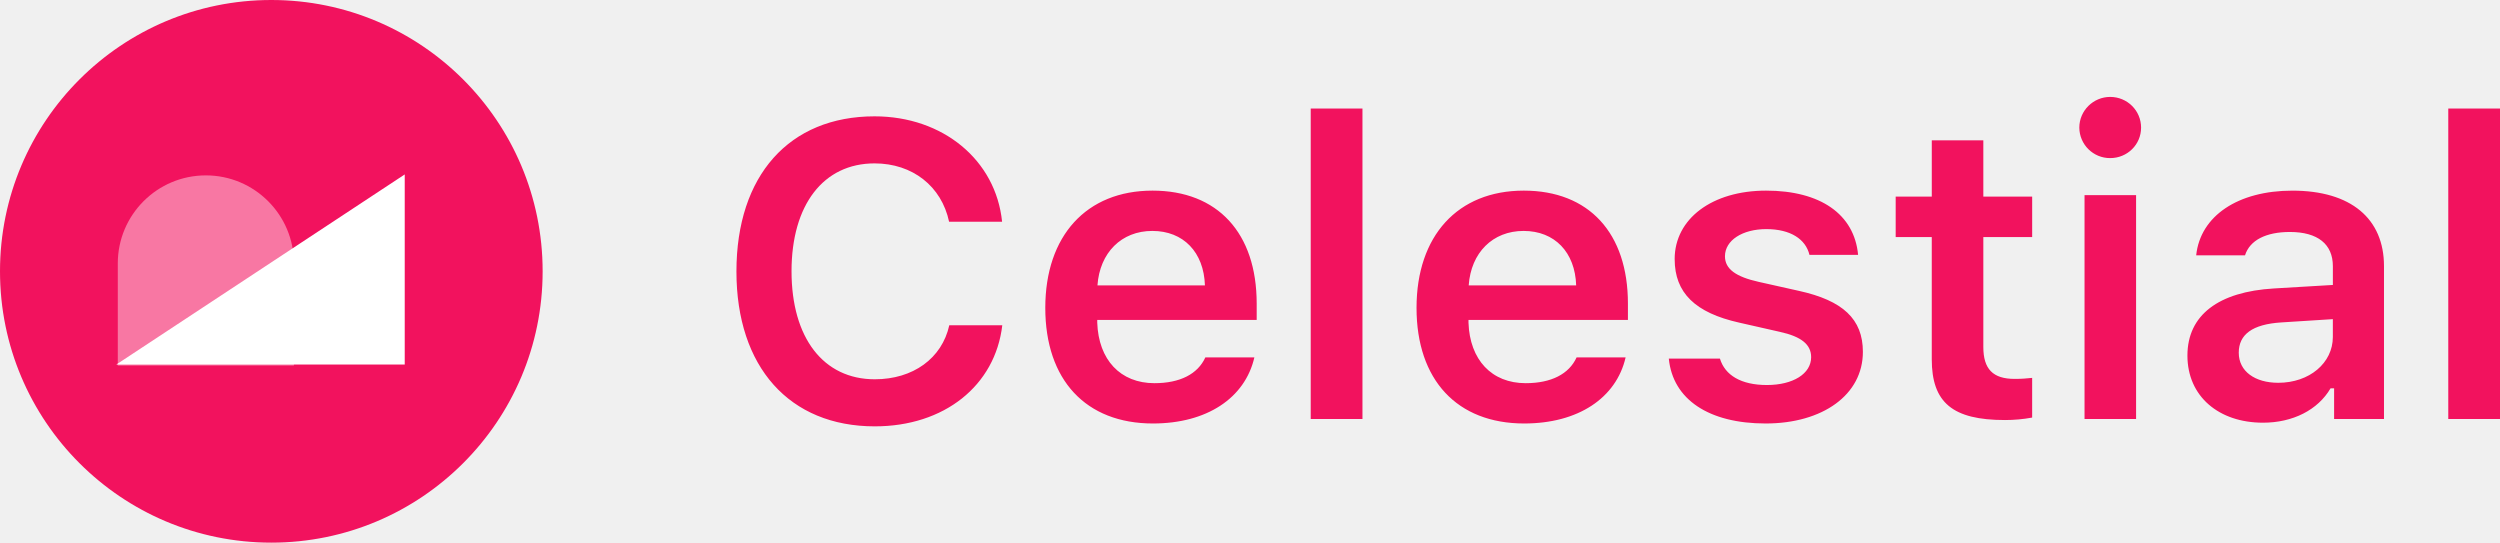
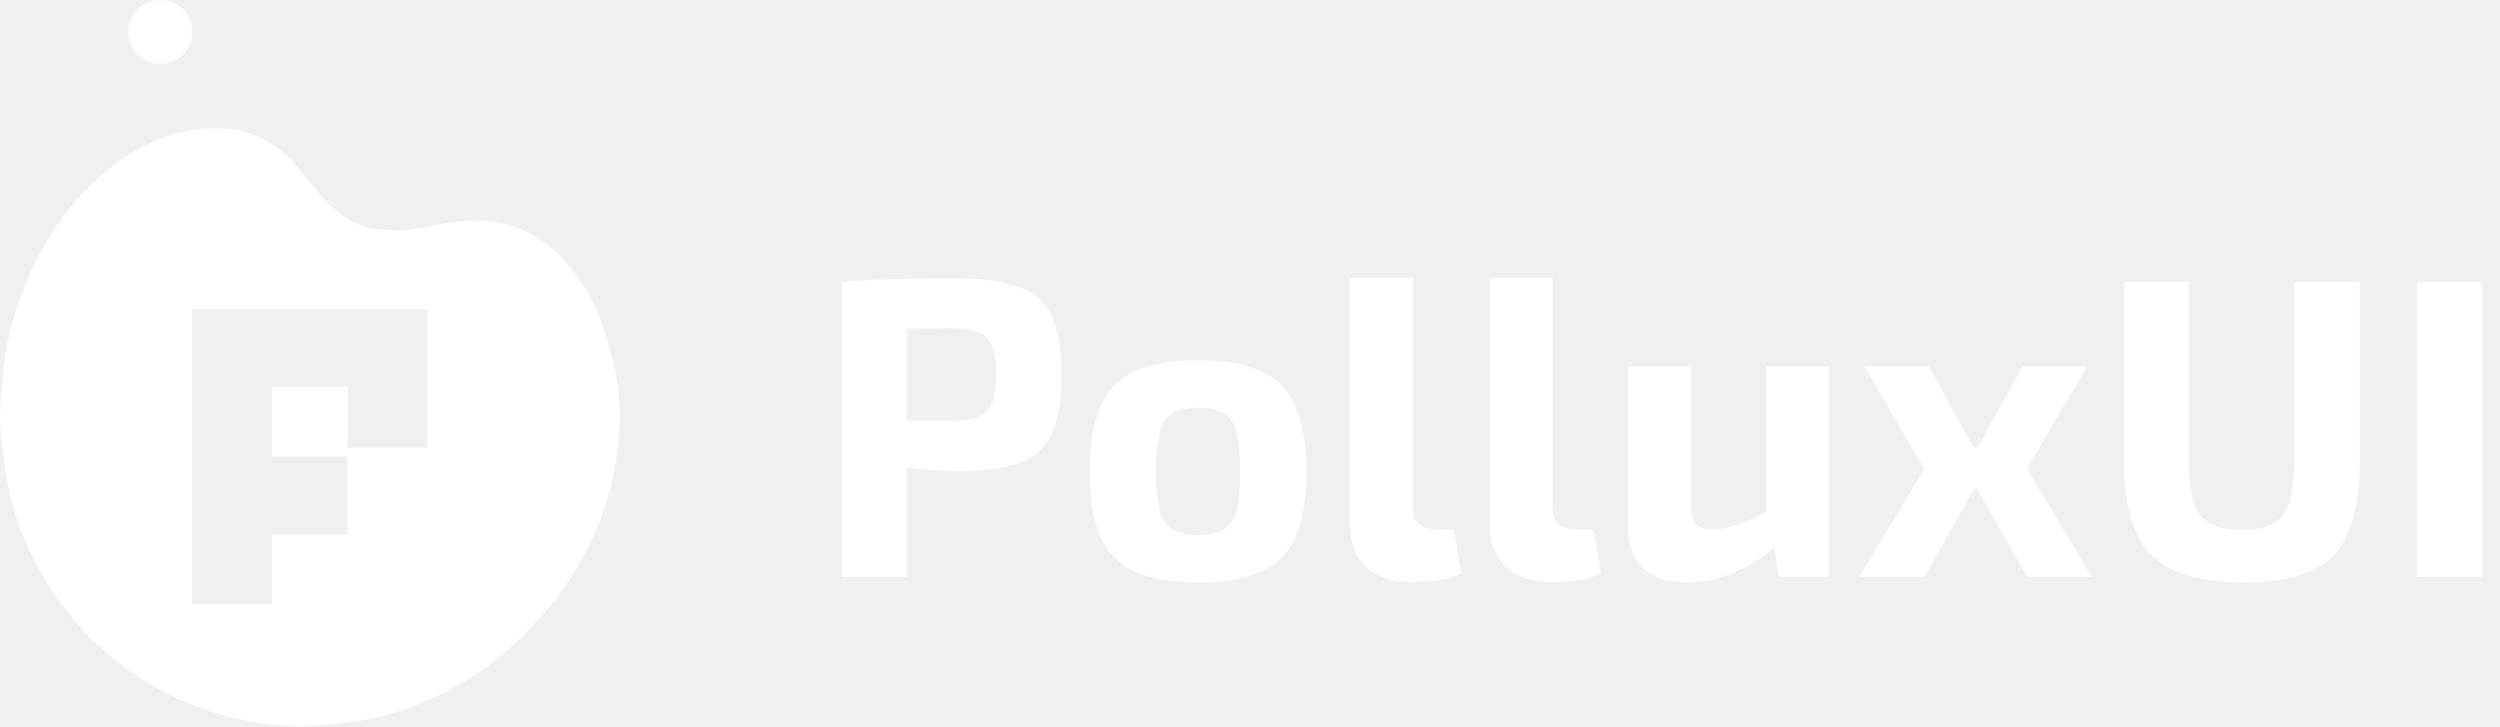
- <svg xmlns="http://www.w3.org/2000/svg" width="129" height="28" viewBox="0 0 129 28">
-   <g fill="none" fill-rule="evenodd">
-     <path fill="#F2125E" fill-rule="nonzero" d="M45.14 22C40.734 22 38 18.938 38 14.007c0-4.952 2.724-8.004 7.128-8.004 3.532 0 6.257 2.26 6.58 5.438h-2.735c-.388-1.827-1.885-3.01-3.845-3.01-2.638 0-4.285 2.134-4.285 5.565 0 3.443 1.647 5.575 4.296 5.575 1.97 0 3.467-1.077 3.844-2.787h2.735C51.352 19.899 48.725 22 45.14 22zm14.32-10.084c-1.593 0-2.713 1.12-2.831 2.809h5.545c-.054-1.71-1.109-2.809-2.713-2.809zm2.736 6.526h2.53c-.484 2.1-2.455 3.41-5.233 3.41-3.467 0-5.556-2.249-5.556-5.966 0-3.716 2.12-6.05 5.534-6.05 3.36 0 5.374 2.186 5.374 5.829v.844h-8.227v.138c.064 1.921 1.195 3.125 2.95 3.125 1.325 0 2.24-.475 2.628-1.33zm5.437 3.178V5.602h2.67V21.62h-2.67zm10.984-9.704c-1.594 0-2.714 1.12-2.832 2.809h5.545c-.054-1.71-1.109-2.809-2.713-2.809zm2.735 6.526h2.53c-.484 2.1-2.455 3.41-5.233 3.41-3.467 0-5.556-2.249-5.556-5.966 0-3.716 2.121-6.05 5.534-6.05 3.36 0 5.374 2.186 5.374 5.829v.844h-8.227v.138c.065 1.921 1.195 3.125 2.95 3.125 1.325 0 2.24-.475 2.628-1.33zm5.06-5.069c0-2.09 1.939-3.537 4.717-3.537 2.8 0 4.555 1.214 4.749 3.316h-2.51c-.193-.813-.98-1.33-2.228-1.33-1.217 0-2.132.57-2.132 1.403 0 .655.56 1.056 1.744 1.32l2.078.465c2.25.496 3.295 1.447 3.295 3.147 0 2.217-2.078 3.695-5.017 3.695-2.94 0-4.792-1.246-4.997-3.347h2.638c.259.855 1.088 1.362 2.423 1.362 1.346 0 2.283-.58 2.283-1.436 0-.655-.506-1.066-1.626-1.31l-2.089-.474c-2.261-.507-3.327-1.531-3.327-3.274zM99.68 7.24h2.66v2.903h2.52v2.09h-2.52v5.671c0 1.14.495 1.647 1.615 1.647.377 0 .581-.02.904-.052v2.048a7.707 7.707 0 0 1-1.4.127c-2.702 0-3.78-.898-3.78-3.136v-6.304h-1.862v-2.09h1.863V7.238zm7.882 14.38V10.07h2.66v11.55h-2.66zm1.324-13.462a1.584 1.584 0 0 1-1.593-1.573c0-.877.721-1.584 1.593-1.584.883 0 1.594.707 1.594 1.584 0 .876-.71 1.573-1.594 1.573zm8.669 11.594c1.615 0 2.82-1.024 2.82-2.365v-.919l-2.659.169c-1.497.095-2.196.623-2.196 1.563 0 .971.85 1.552 2.035 1.552zm-.786 2.059c-2.272 0-3.898-1.352-3.898-3.463 0-2.091 1.604-3.295 4.468-3.464l3.037-.18v-.97c0-1.13-.775-1.764-2.218-1.764-1.228 0-2.068.422-2.315 1.204h-2.52c.215-2.038 2.164-3.337 4.964-3.337 3.026 0 4.727 1.447 4.727 3.896v7.888h-2.574v-1.584h-.183c-.656 1.12-1.949 1.774-3.488 1.774zm9.562-.19V5.602H129V21.62h-2.67z" />
-     <g>
-       <circle cx="14" cy="14" r="14" fill="#F2125E" />
-       <g fill="#FFF">
-         <path d="M6.078 18.861v-5.267a4.544 4.544 0 1 1 9.088 0v5.267H6.079z" opacity=".428" />
-         <path d="M20.884 9v9.811H6z" />
+ <svg xmlns="http://www.w3.org/2000/svg" width="117px" height="34px" viewBox="0 0 117 34" version="1.1">
+   <g id="Dashboard" stroke="none" stroke-width="1" fill="none" fill-rule="evenodd">
+     <g id="Logo" fill="#FFFFFF" fill-rule="nonzero">
+       <path d="M39.4,27 L39.4,13.2 C40.64,13.08 42.387,13.02 44.64,13.02 C46.573,13.02 47.897,13.333 48.61,13.96 C49.323,14.587 49.68,15.773 49.68,17.52 C49.68,19.267 49.343,20.457 48.67,21.09 C47.997,21.723 46.787,22.04 45.04,22.04 C44.16,22.04 43.293,21.987 42.44,21.88 L42.44,27 L39.4,27 Z M42.44,19.7 L44.58,19.7 C45.367,19.687 45.903,19.533 46.19,19.24 C46.477,18.947 46.62,18.373 46.62,17.52 C46.62,16.667 46.477,16.093 46.19,15.8 C45.903,15.507 45.367,15.36 44.58,15.36 L42.44,15.38 L42.44,19.7 Z M56.08,16.86 C57.92,16.86 59.223,17.257 59.99,18.05 C60.757,18.843 61.14,20.187 61.14,22.08 C61.14,23.973 60.757,25.31 59.99,26.09 C59.223,26.87 57.92,27.26 56.08,27.26 C54.227,27.26 52.917,26.87 52.15,26.09 C51.383,25.31 51,23.973 51,22.08 C51,20.173 51.383,18.827 52.15,18.04 C52.917,17.253 54.227,16.86 56.08,16.86 Z M56.08,19.08 C55.293,19.08 54.767,19.28 54.5,19.68 C54.233,20.08 54.1,20.88 54.1,22.08 C54.1,23.253 54.233,24.04 54.5,24.44 C54.767,24.84 55.293,25.04 56.08,25.04 C56.84,25.04 57.357,24.84 57.63,24.44 C57.903,24.04 58.04,23.253 58.04,22.08 C58.04,20.893 57.907,20.097 57.64,19.69 C57.373,19.283 56.853,19.08 56.08,19.08 Z M66.12,13 L66.12,23.78 C66.12,24.447 66.493,24.78 67.24,24.78 L68.04,24.78 L68.38,26.84 C67.873,27.107 67.087,27.24 66.02,27.24 C65.14,27.24 64.447,27.003 63.94,26.53 C63.433,26.057 63.18,25.387 63.18,24.52 L63.18,13 L66.12,13 Z M72.66,13 L72.66,23.78 C72.66,24.447 73.033,24.78 73.78,24.78 L74.58,24.78 L74.92,26.84 C74.413,27.107 73.627,27.24 72.56,27.24 C71.68,27.24 70.987,27.003 70.48,26.53 C69.973,26.057 69.72,25.387 69.72,24.52 L69.72,13 L72.66,13 Z M85.6,17.14 L85.6,27 L83.26,27 L83.04,25.64 C81.68,26.72 80.32,27.26 78.96,27.26 C77.107,27.26 76.18,26.347 76.18,24.52 L76.18,17.14 L79.14,17.14 L79.14,23.62 C79.127,24.047 79.2,24.347 79.36,24.52 C79.52,24.693 79.8,24.78 80.2,24.78 C80.773,24.78 81.593,24.507 82.66,23.96 L82.66,17.14 L85.6,17.14 Z M92.52,22.86 L92.4,22.86 L90.06,27 L87.02,27 L90.06,21.94 L87.24,17.14 L90.26,17.14 L92.36,20.94 L92.56,20.94 L94.66,17.14 L97.68,17.14 L94.86,21.94 L97.9,27 L94.86,27 L92.52,22.86 Z M110.44,13.2 L110.44,21.5 C110.44,23.607 110.037,25.093 109.23,25.96 C108.423,26.827 107.033,27.26 105.06,27.26 C102.98,27.26 101.517,26.827 100.67,25.96 C99.823,25.093 99.4,23.607 99.4,21.5 L99.4,13.2 L102.44,13.2 L102.44,21.5 C102.44,22.767 102.617,23.633 102.97,24.1 C103.323,24.567 103.973,24.8 104.92,24.8 C105.853,24.8 106.497,24.567 106.85,24.1 C107.203,23.633 107.38,22.767 107.38,21.5 L107.38,13.2 L110.44,13.2 Z M116.16,27 L113.12,27 L113.12,13.2 L116.16,13.2 L116.16,27 Z" id="PolluxUI" />
+       <g id="Polluxui">
+         <path d="M7.494,3 C6.743,3.014 5.982,2.336 6,1.5 C6.019,0.607 6.702,-0.01 7.51,0 C8.367,0.01 8.998,0.657 9,1.494 C9,2.324 8.387,2.967 7.494,3 Z" id="Path" />
+         <path d="M28.853,17.733 C28.754,17.168 28.61,16.607 28.46,16.052 C28.2,15.097 27.832,14.182 27.29,13.349 C26.985,12.88 26.656,12.415 26.266,12.019 C25.904,11.65 25.469,11.34 25.029,11.061 C24.31,10.606 23.503,10.381 22.65,10.341 C22.341,10.326 22.032,10.32 21.725,10.343 C21.361,10.371 20.996,10.426 20.634,10.485 C20.086,10.575 19.542,10.71 18.99,10.765 C18.578,10.806 18.154,10.765 17.738,10.732 C17.188,10.689 16.679,10.496 16.212,10.212 C15.717,9.912 15.314,9.514 14.959,9.06 C14.628,8.637 14.27,8.236 13.924,7.826 C13.497,7.32 13.013,6.883 12.424,6.565 C11.396,6.012 10.293,5.918 9.162,6.057 C8.387,6.153 7.648,6.406 6.944,6.74 C6.116,7.132 5.37,7.656 4.691,8.26 C4.064,8.817 3.484,9.427 2.985,10.102 C2.102,11.305 1.412,12.611 0.92,14.016 C0.58,14.985 0.31,15.97 0.199,16.992 C0.116,17.751 0.04,18.512 0.005,19.275 C-0.016,19.738 0.03,20.205 0.081,20.668 C0.155,21.319 0.242,21.971 0.359,22.616 C0.569,23.766 0.94,24.874 1.459,25.922 C1.813,26.636 2.213,27.336 2.668,27.989 C3.119,28.635 3.638,29.243 4.186,29.814 C4.633,30.281 5.152,30.685 5.661,31.089 C6.767,31.97 8.011,32.627 9.335,33.115 C10.91,33.694 12.55,33.982 14.241,34 C14.867,33.947 15.495,33.912 16.117,33.835 C16.661,33.765 17.206,33.678 17.738,33.545 C18.887,33.26 19.989,32.837 21.037,32.28 C22.114,31.709 23.107,31.022 24.001,30.204 C24.526,29.723 25.006,29.188 25.486,28.66 C26.085,28.001 26.586,27.273 27.035,26.506 C27.562,25.604 28.005,24.672 28.322,23.677 C28.674,22.571 28.896,21.439 28.973,20.285 C29.03,19.436 28.999,18.577 28.853,17.733 Z M20.012,18.114 L20.012,20.954 L16.267,20.954 L16.267,18.114 L12.733,18.114 L12.733,21.359 L16.269,21.359 L16.269,25.009 L12.733,25.009 L12.733,28.254 L8.989,28.254 L8.989,14.465 L12.733,14.465 L20.012,14.465 L20.012,18.114 Z" id="Shape" />
      </g>
    </g>
  </g>
</svg>
